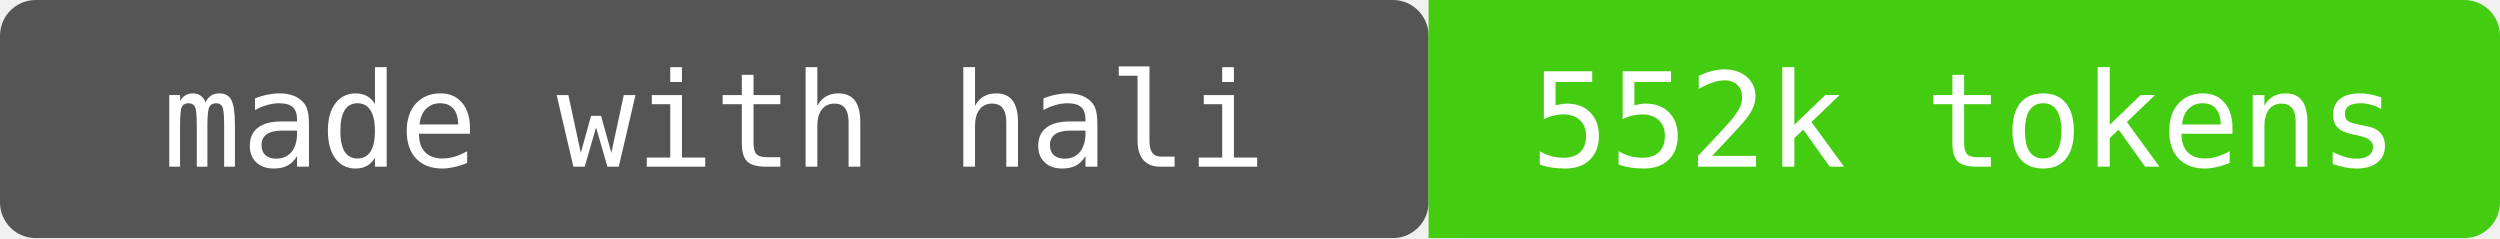
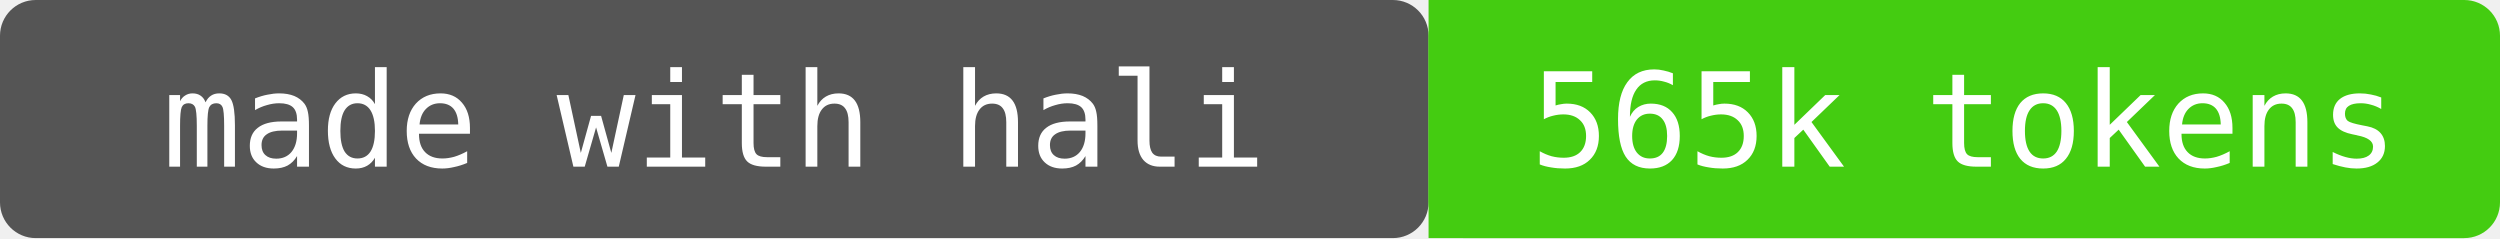
- <svg xmlns="http://www.w3.org/2000/svg" width="210" height="20" viewBox="0 0 210 20" role="img" aria-label="made with hali: 552k tokens">
+ <svg xmlns="http://www.w3.org/2000/svg" width="210" height="20" viewBox="0 0 210 20" role="img" aria-label="made with hali: 565k tokens">
  <rect width="120" height="20" rx="3" fill="#555" />
  <rect x="120" width="90" height="20" rx="3" fill="#4c1" />
  <rect x="120" width="87" height="20" fill="#4c1" />
  <text x="60" y="14" font-family="monospace" font-size="11" fill="#fff" text-anchor="middle">made with hali</text>
-   <text x="165" y="14" font-family="monospace" font-size="11" fill="#fff" text-anchor="middle">552k tokens</text>
+   <text x="165" y="14" font-family="monospace" font-size="11" fill="#fff" text-anchor="middle">565k tokens</text>
</svg>
